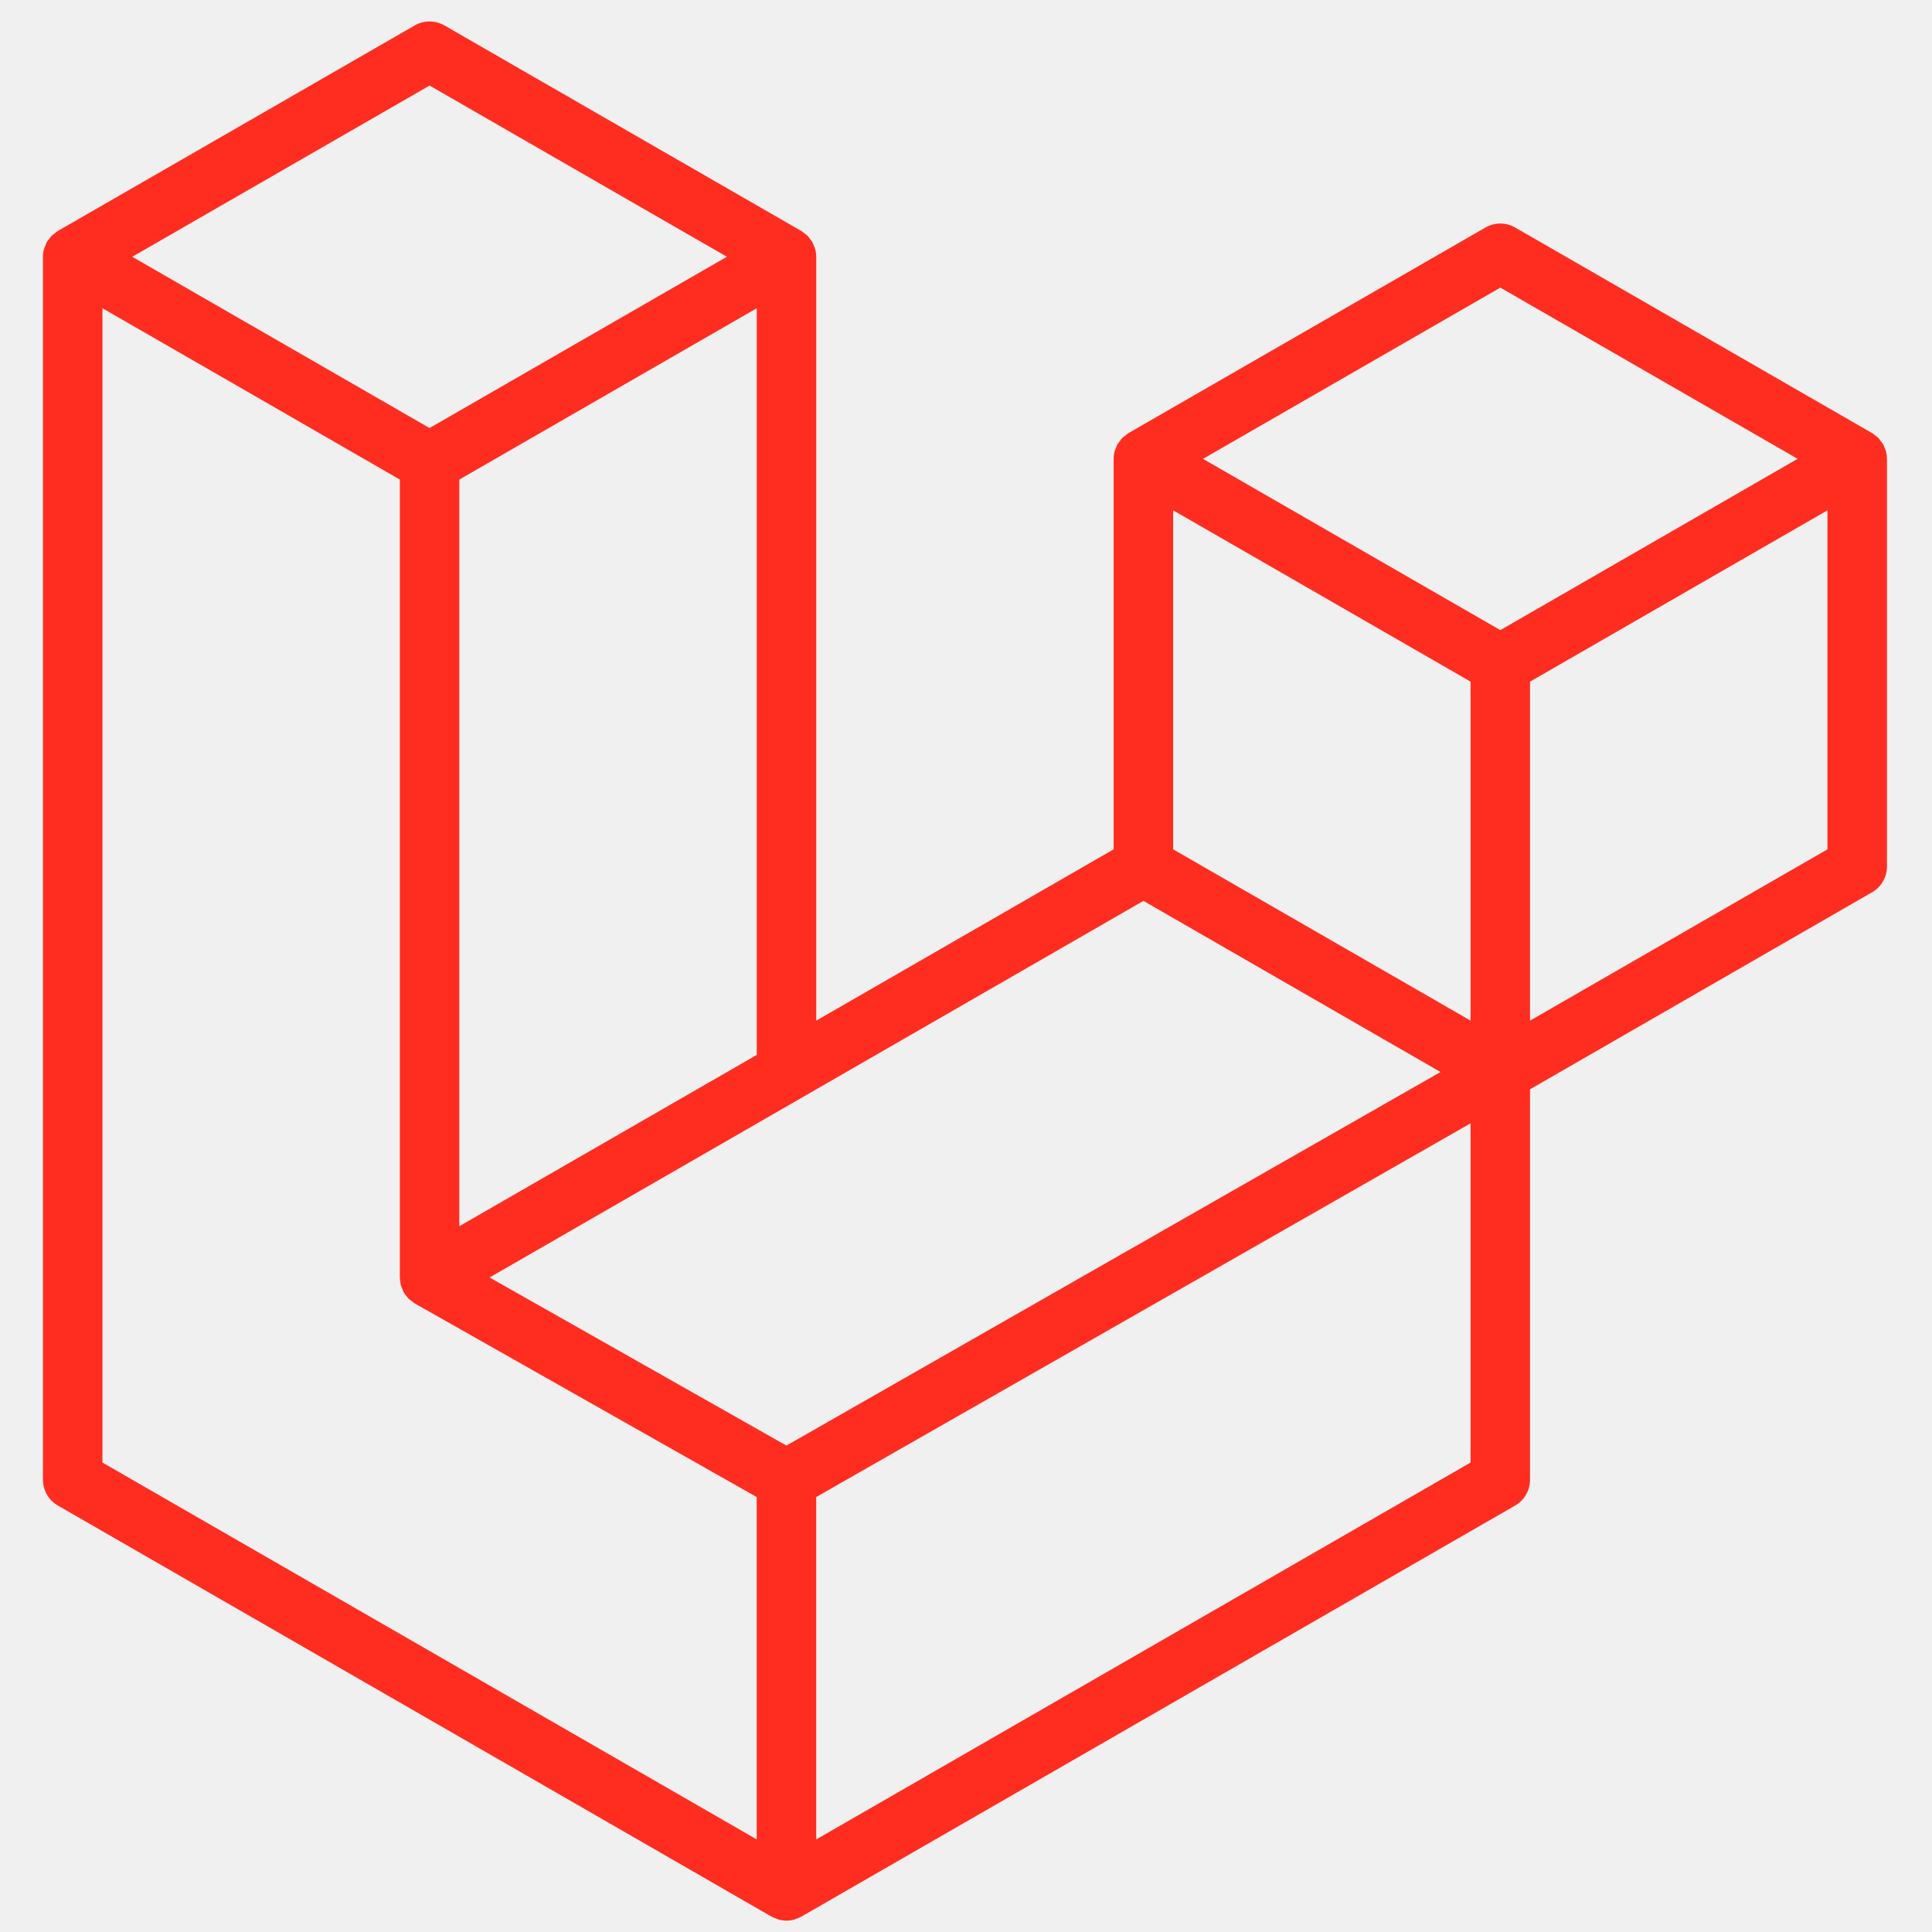
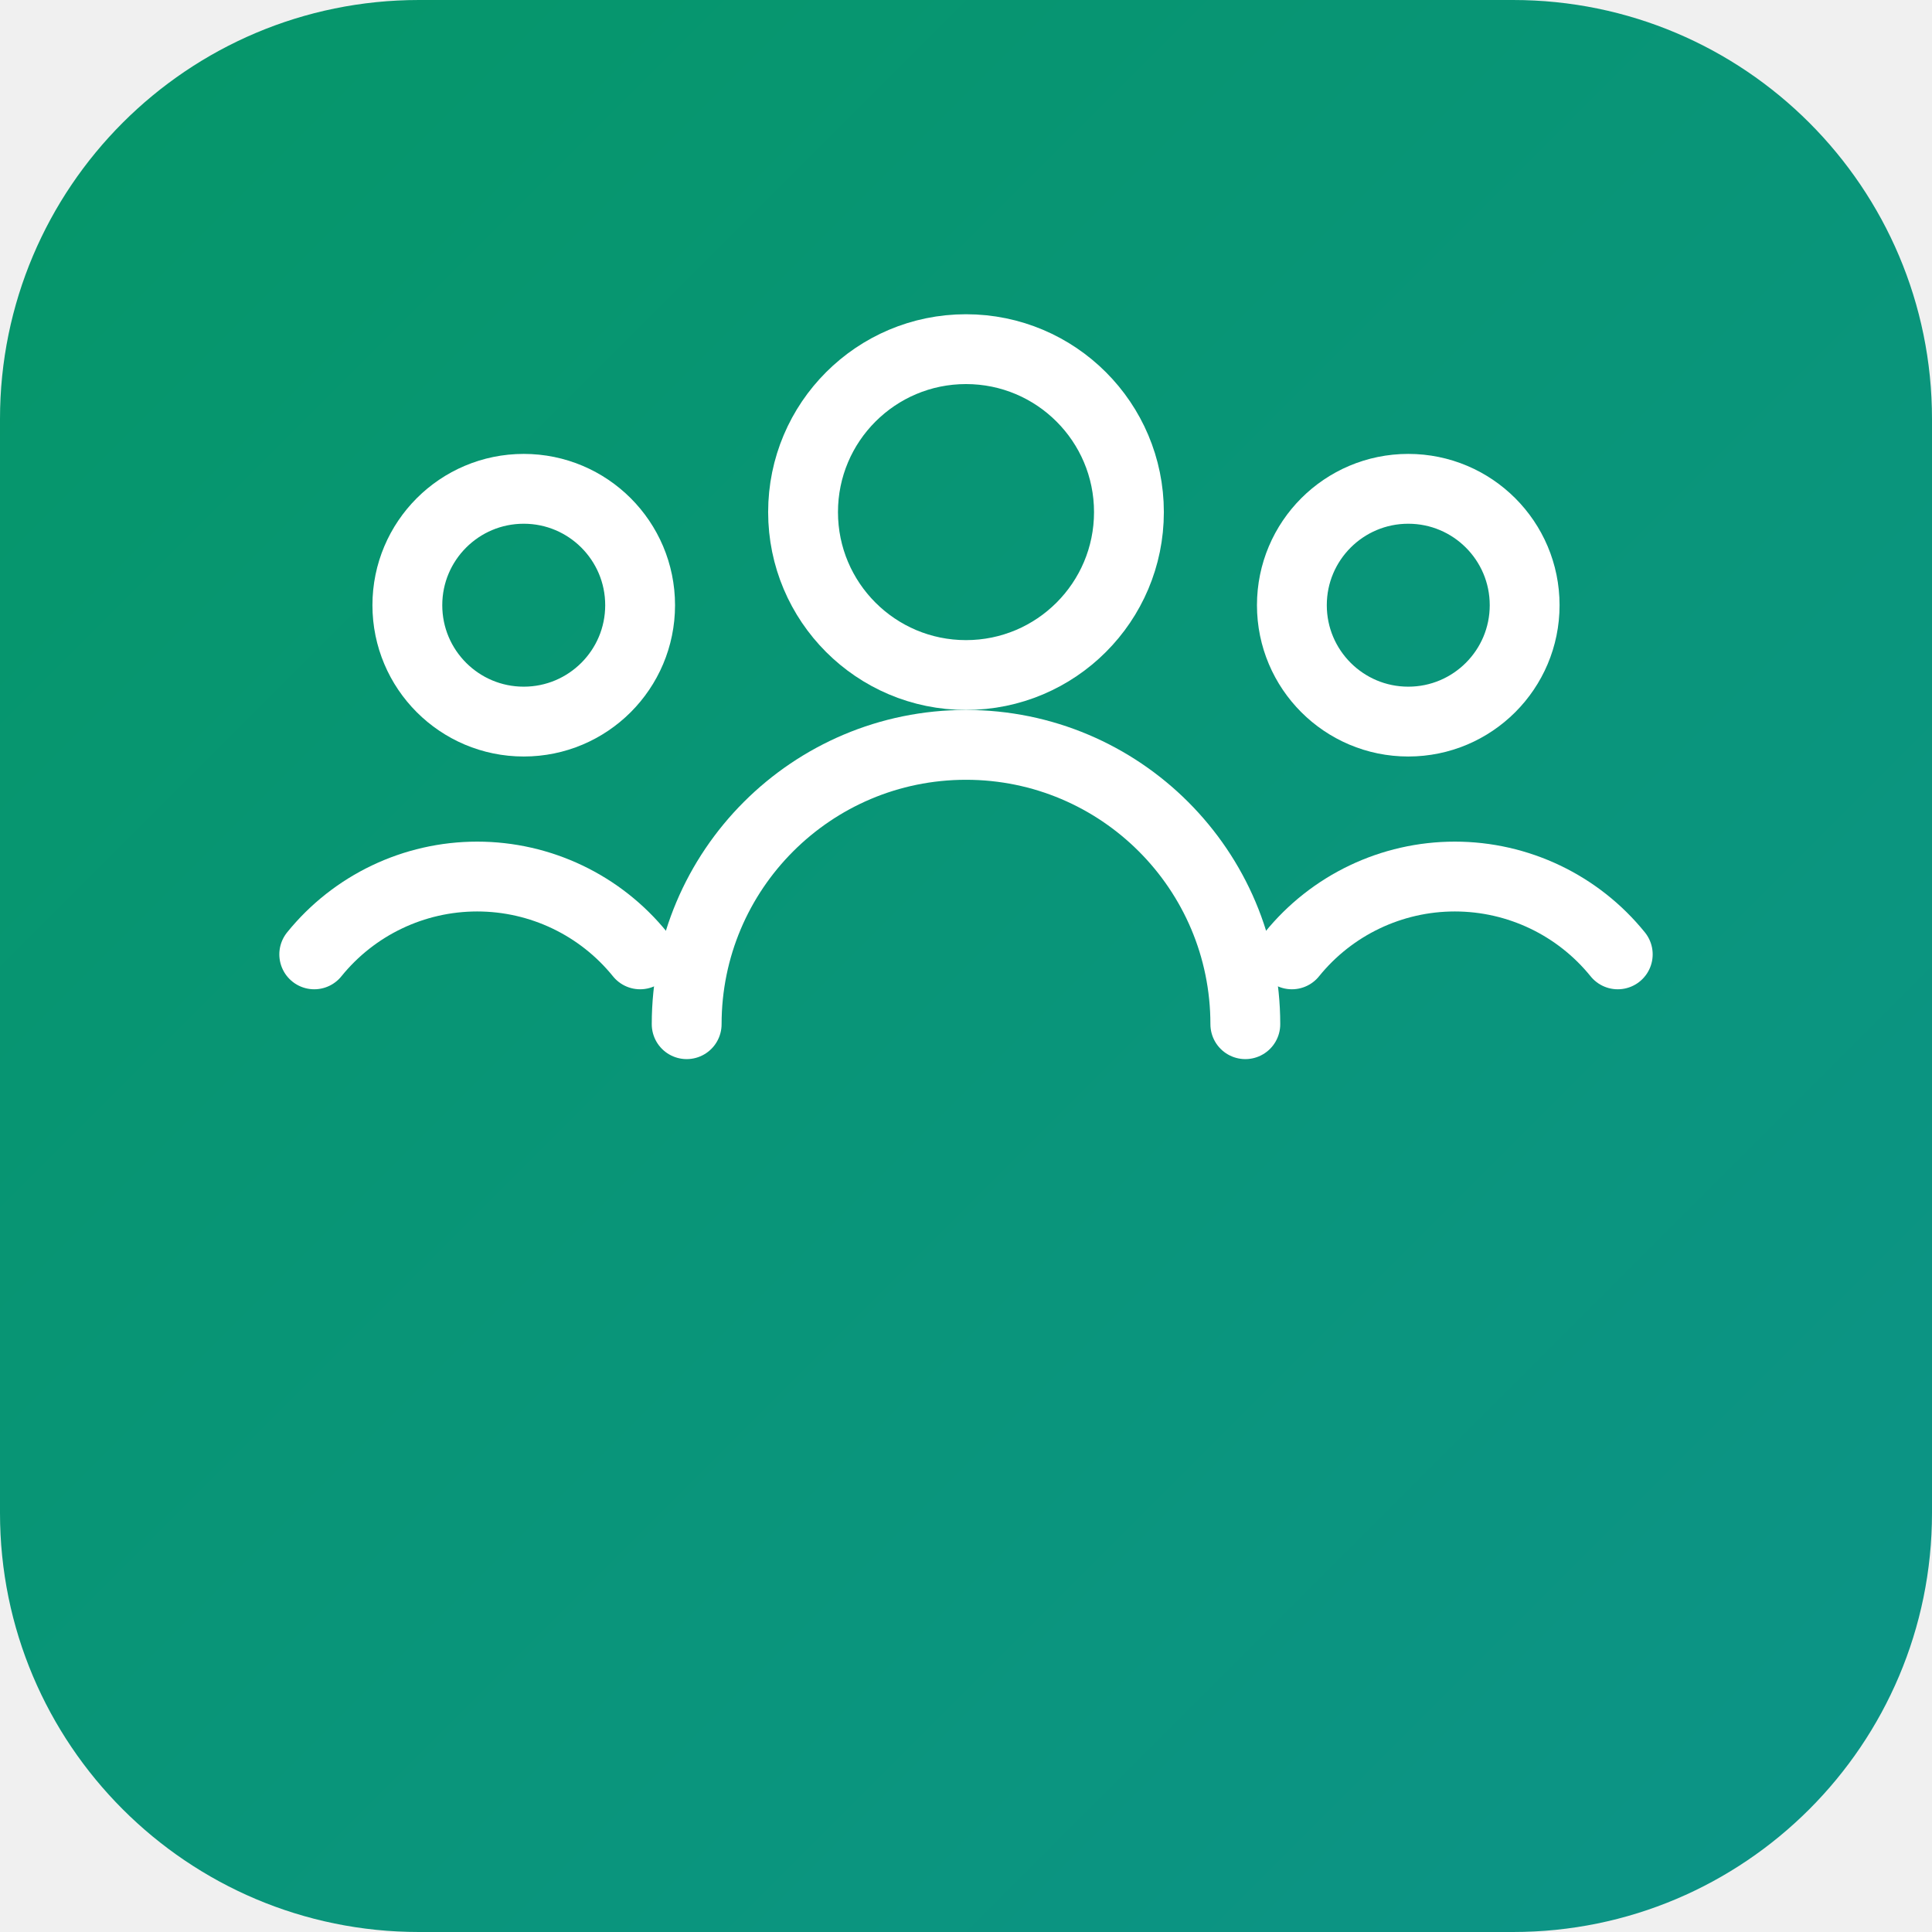
<svg xmlns="http://www.w3.org/2000/svg" width="166" height="166" viewBox="0 0 166 166" fill="none">
-   <path fill-rule="evenodd" clip-rule="evenodd" d="M162.041 38.759C162.099 38.977 162.129 39.201 162.13 39.426V74.452C162.13 74.902 162.011 75.344 161.786 75.733C161.561 76.122 161.237 76.444 160.847 76.668L131.462 93.594V127.141C131.462 128.054 130.977 128.897 130.186 129.357L68.847 164.683C68.707 164.763 68.554 164.814 68.401 164.868C68.343 164.887 68.289 164.922 68.228 164.938C67.8 165.051 67.349 165.051 66.92 164.938C66.85 164.919 66.786 164.881 66.719 164.855C66.579 164.804 66.432 164.76 66.298 164.683L4.972 129.357C4.583 129.133 4.259 128.81 4.034 128.421C3.808 128.032 3.69 127.591 3.689 127.141L3.689 22.063C3.689 21.834 3.721 21.61 3.779 21.393C3.798 21.32 3.843 21.253 3.868 21.179C3.916 21.045 3.961 20.908 4.031 20.783C4.079 20.7 4.149 20.633 4.206 20.557C4.28 20.454 4.347 20.349 4.433 20.26C4.506 20.186 4.602 20.132 4.685 20.068C4.778 19.992 4.861 19.909 4.966 19.848L35.633 2.185C36.022 1.961 36.462 1.844 36.91 1.844C37.358 1.844 37.798 1.961 38.186 2.185L68.851 19.848H68.857C68.959 19.912 69.045 19.992 69.138 20.065C69.221 20.129 69.313 20.186 69.387 20.257C69.476 20.349 69.54 20.454 69.616 20.557C69.671 20.633 69.744 20.7 69.789 20.783C69.862 20.911 69.904 21.045 69.955 21.179C69.98 21.253 70.025 21.32 70.044 21.396C70.103 21.614 70.133 21.838 70.133 22.063V87.694L95.686 72.974V39.423C95.686 39.2 95.718 38.973 95.775 38.759C95.798 38.683 95.839 38.615 95.865 38.542C95.916 38.408 95.96 38.271 96.031 38.146C96.079 38.063 96.149 37.996 96.203 37.92C96.279 37.818 96.343 37.712 96.433 37.623C96.506 37.549 96.599 37.495 96.681 37.431C96.777 37.355 96.86 37.272 96.962 37.211L127.633 19.548C128.021 19.324 128.461 19.206 128.91 19.206C129.358 19.206 129.798 19.324 130.186 19.548L160.85 37.211C160.959 37.275 161.042 37.355 161.137 37.428C161.217 37.492 161.31 37.549 161.383 37.62C161.473 37.712 161.536 37.818 161.613 37.92C161.67 37.996 161.741 38.063 161.785 38.146C161.859 38.271 161.9 38.408 161.951 38.542C161.98 38.615 162.021 38.683 162.041 38.759ZM157.018 72.974V43.848L146.287 50.028L131.462 58.568V87.694L157.021 72.974H157.018ZM126.354 125.663V96.518L111.771 104.85L70.13 128.626V158.046L126.354 125.663ZM8.801 26.485V125.663L65.018 158.043V128.629L35.649 112L35.64 111.994L35.627 111.988C35.528 111.93 35.445 111.847 35.353 111.777C35.273 111.713 35.18 111.662 35.11 111.592L35.104 111.582C35.021 111.502 34.963 111.403 34.893 111.314C34.829 111.228 34.753 111.154 34.702 111.065L34.699 111.055C34.641 110.96 34.606 110.845 34.565 110.736C34.523 110.64 34.469 110.551 34.443 110.449C34.411 110.328 34.405 110.197 34.392 110.072C34.379 109.976 34.354 109.881 34.354 109.785V109.778V41.205L19.532 32.662L8.801 26.485ZM36.913 7.35L11.364 22.063L36.907 36.777L62.453 22.06L36.907 7.35H36.913ZM50.2 99.174L65.022 90.637V26.485L54.291 32.665L39.466 41.205V105.357L50.2 99.174ZM128.91 24.713L103.363 39.426L128.91 54.14L154.453 39.423L128.91 24.713ZM126.354 58.568L111.529 50.028L100.798 43.848V72.974L115.619 81.511L126.354 87.694V58.568ZM67.571 124.205L105.042 102.803L123.772 92.109L98.245 77.405L68.854 94.334L42.066 109.762L67.571 124.205Z" fill="#FF2D20" />
+   <defs>
+     <linearGradient id="bg" x1="0" y1="0" x2="166" y2="166" gradientUnits="userSpaceOnUse">
+       <stop offset="0%" stop-color="#059669" />
+       <stop offset="100%" stop-color="#0d9488" />
+     </linearGradient>
+   </defs>
+   <rect width="166" height="166" rx="36" fill="url(#bg)" />
+   <g transform="translate(83,60)" fill="none" stroke="white" stroke-width="6" stroke-linecap="round" stroke-linejoin="round">
+     <circle cx="0" cy="-16" r="14" />
+     <path d="M-24 28a24 24 0 0 1 48 0" />
+     <circle cx="-38" cy="-8" r="10" />
+     <path d="M-56 22a18 18 0 0 1 28 0" />
+     <circle cx="38" cy="-8" r="10" />
+     <path d="M28 22a18 18 0 0 1 28 0" />
+   </g>
</svg>
